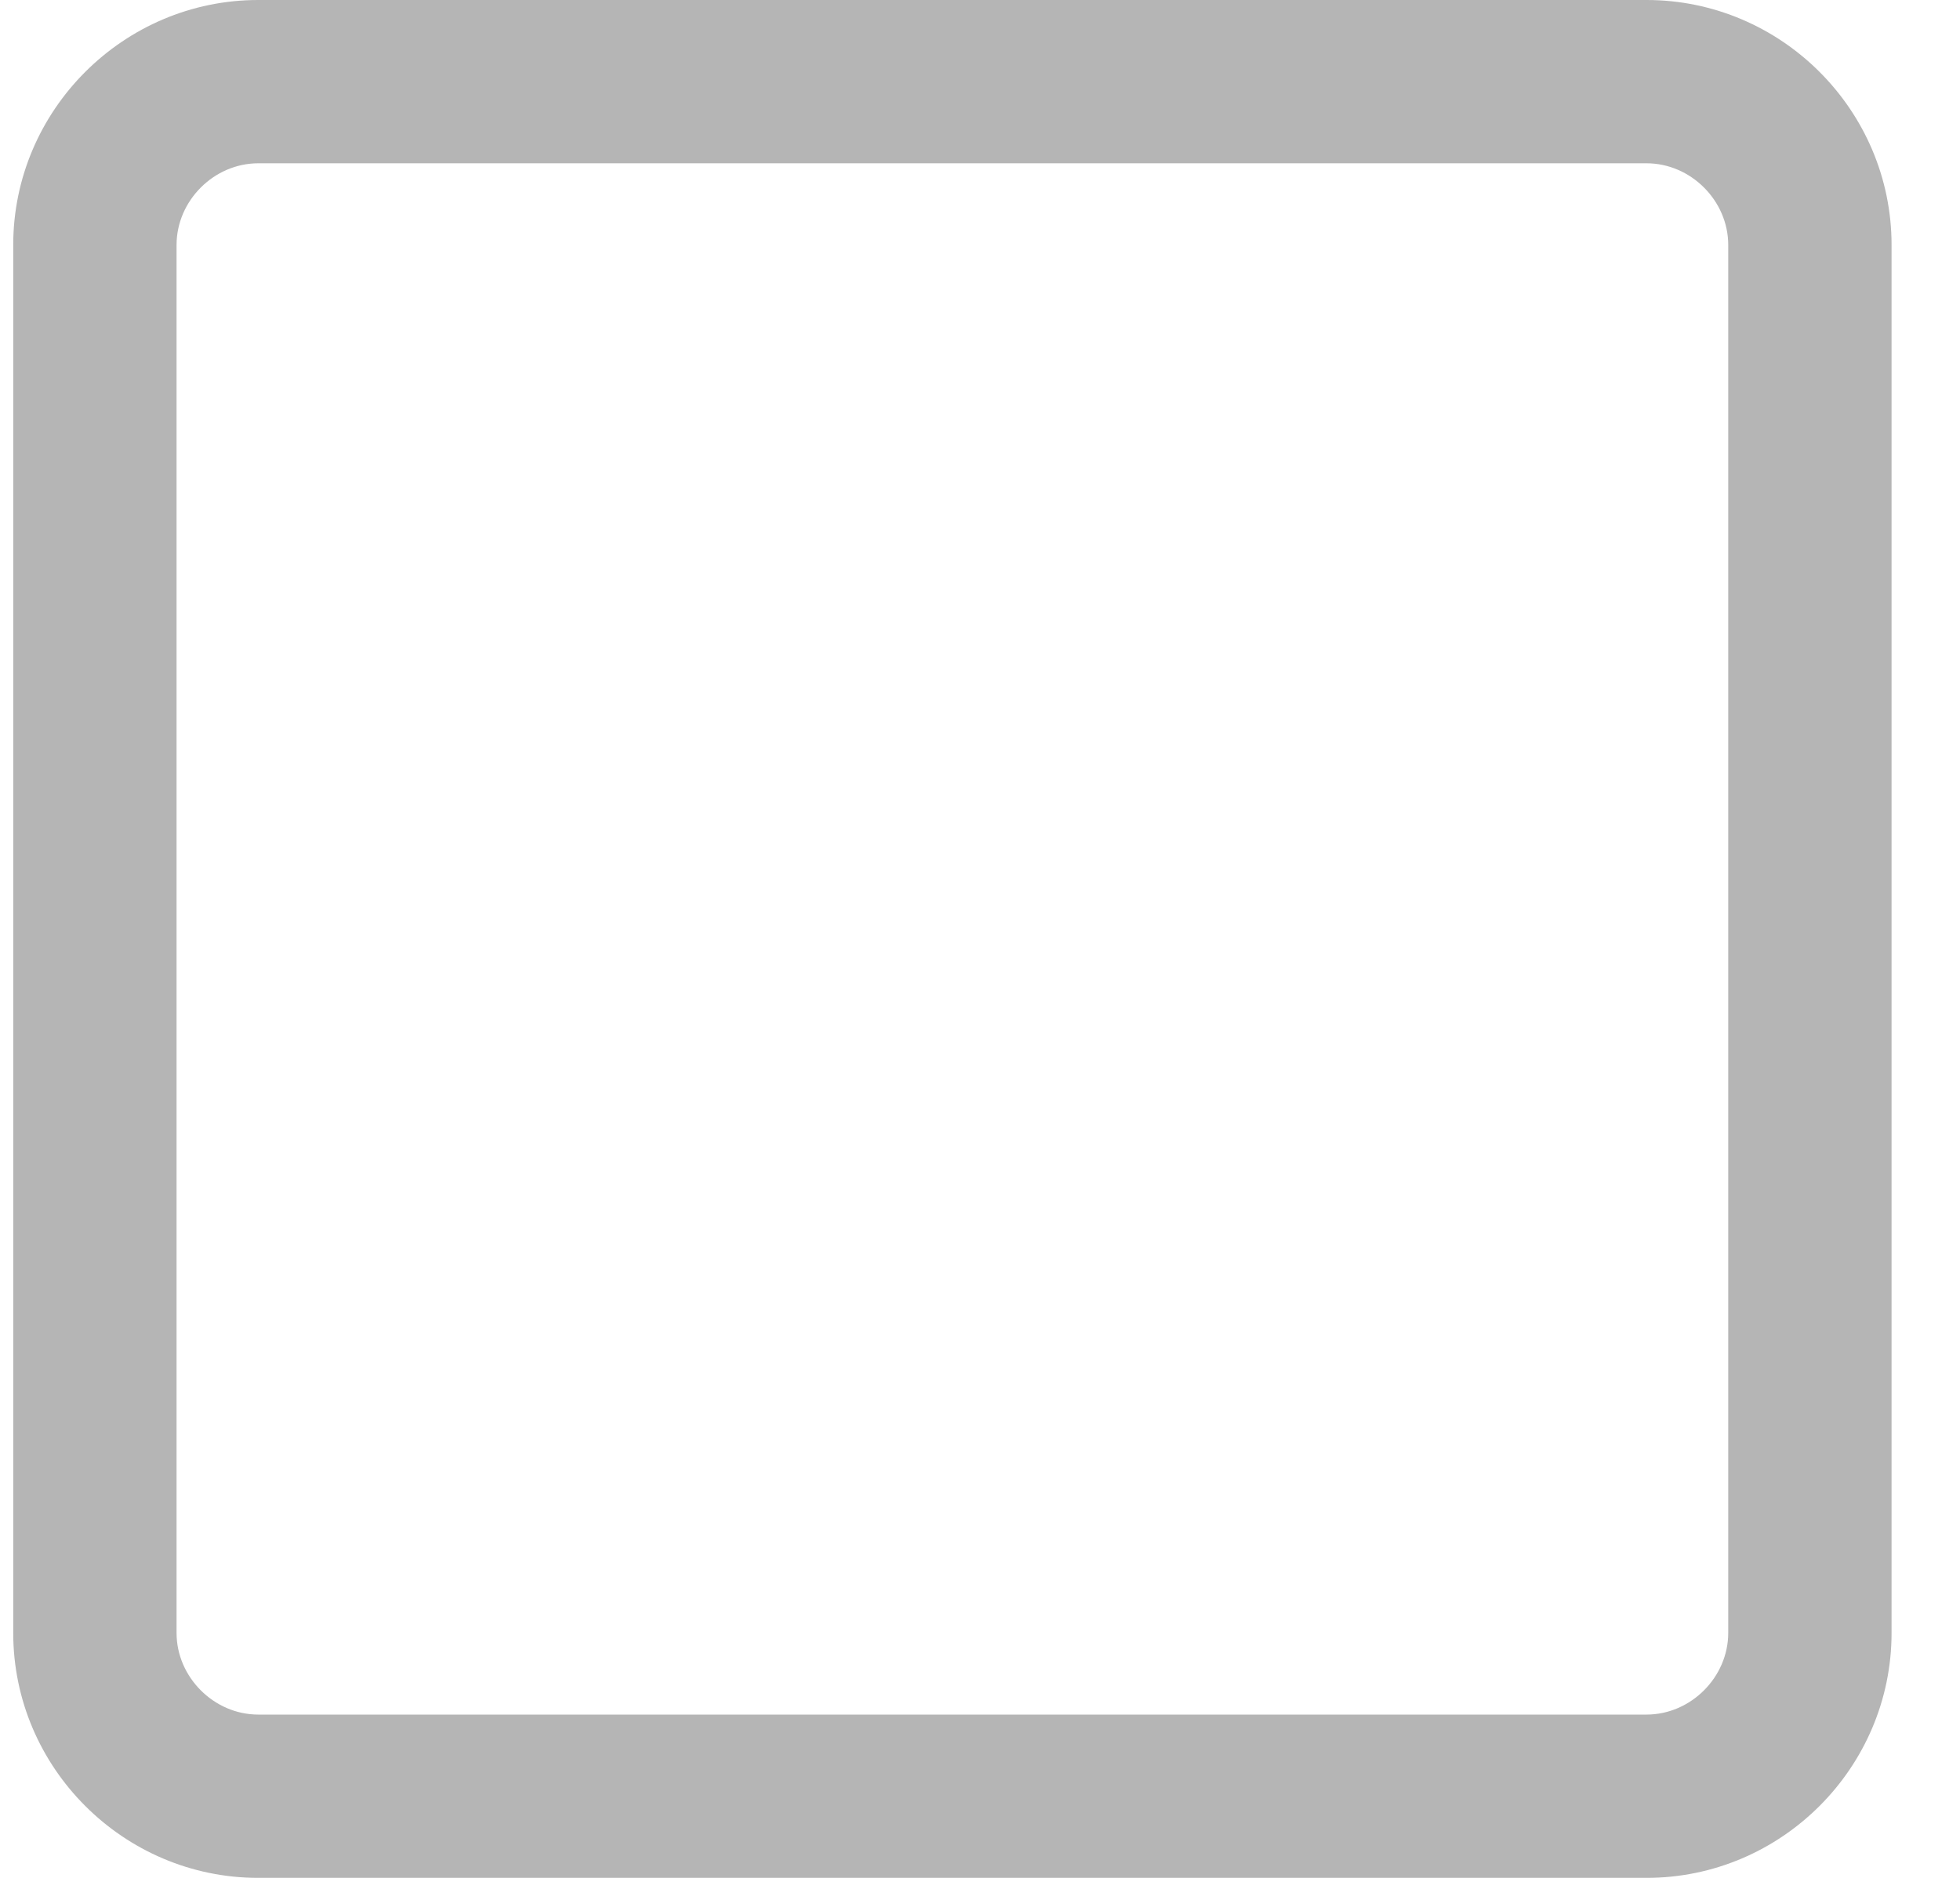
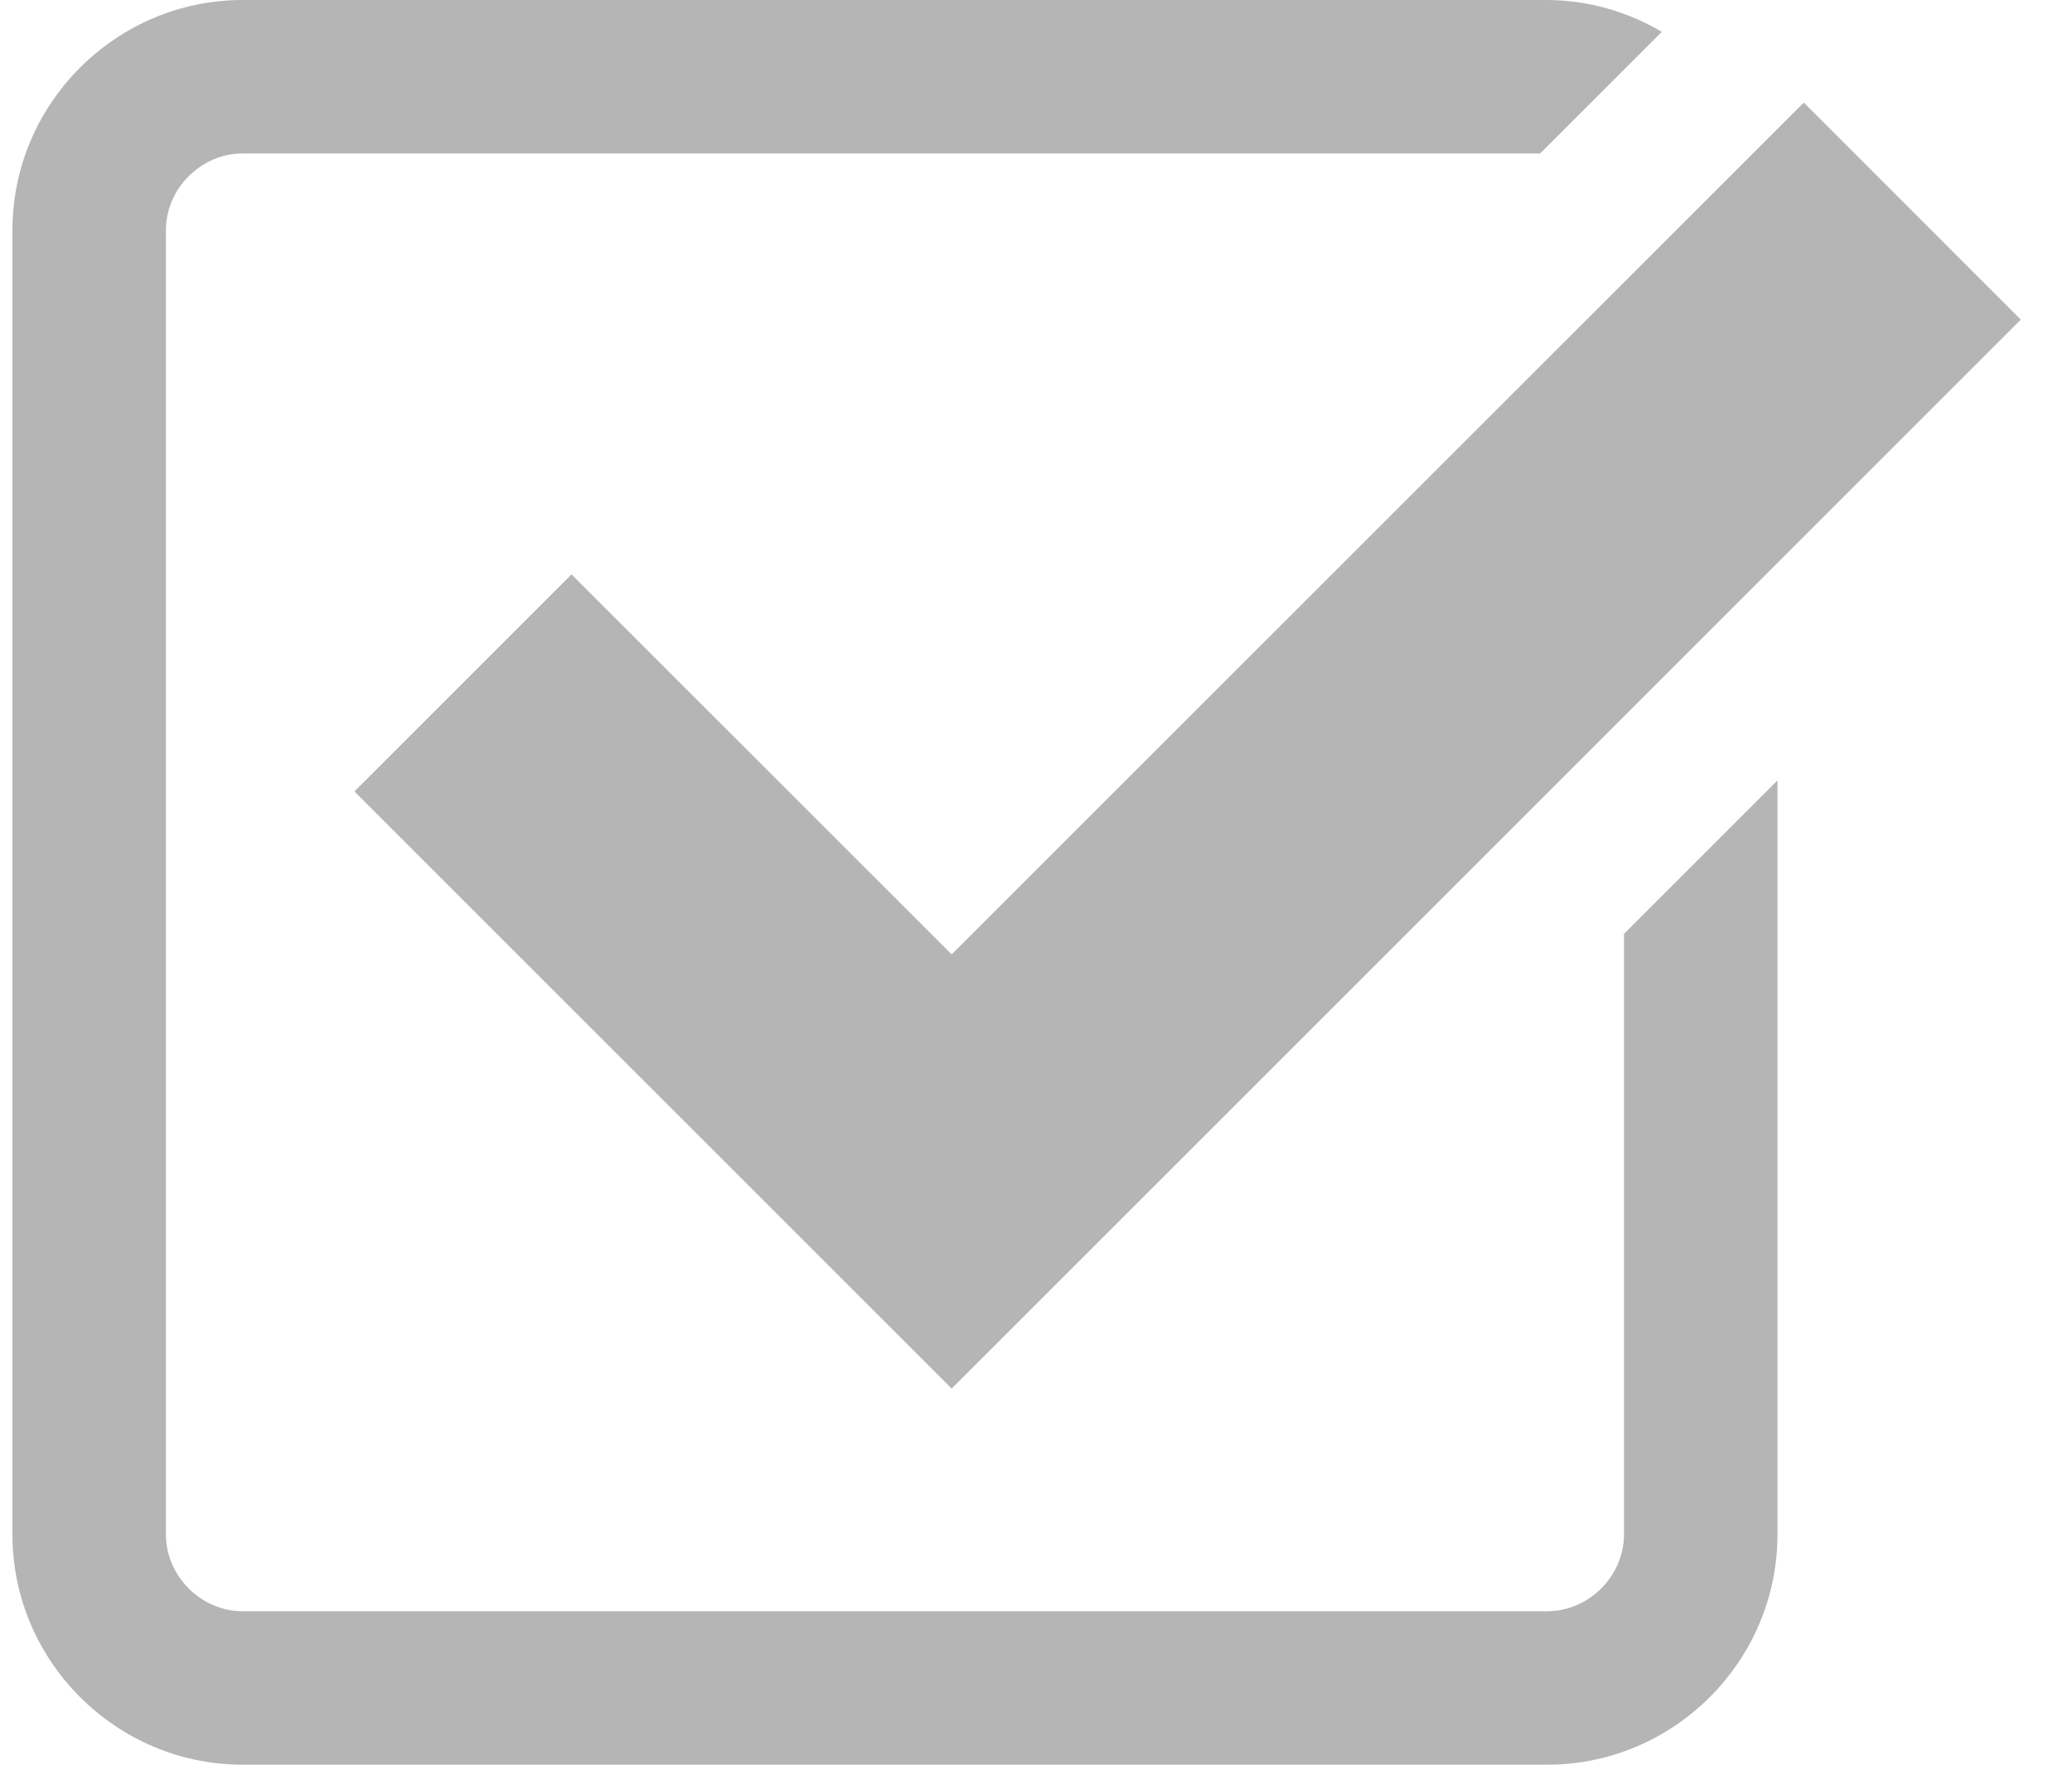
- <svg xmlns="http://www.w3.org/2000/svg" width="24" height="23" viewBox="0 0 24 23" fill="none">
-   <path fill-rule="evenodd" clip-rule="evenodd" d="M3.162 0H20.162C21.812 0 23.162 1.35 23.162 3V20C23.162 21.65 21.812 23 20.162 23H3.162C1.512 23 0.162 21.65 0.162 20V3C0.162 1.35 1.512 0 3.162 0ZM21.162 3C21.162 2.458 20.704 2 20.162 2H3.162C2.62 2 2.162 2.458 2.162 3V20C2.162 20.542 2.62 21 3.162 21H20.162C20.704 21 21.162 20.542 21.162 20V3Z" fill="#B5B5B5" />
+ <svg xmlns="http://www.w3.org/2000/svg" width="27" height="23" viewBox="0 0 27 23" fill="none">
+   <path d="M7.447 7.486L4.618 10.315L12.401 18.098L26.333 4.166L23.505 1.337L12.401 12.439L7.447 7.486Z" fill="#B5B5B5" />
+   <path d="M21.162 20C21.162 20.542 20.704 21 20.162 21H3.162C2.62 21 2.162 20.542 2.162 20V3C2.162 2.458 2.62 2 3.162 2H20.07L21.655 0.415C21.203 0.147 20.688 0.003 20.162 0H3.162C1.512 0 0.162 1.35 0.162 3V20C0.162 21.65 1.512 23 3.162 23H20.162C21.812 23 23.162 21.65 23.162 20V10.171L21.162 12.171V20Z" fill="#B5B5B5" />
</svg>
